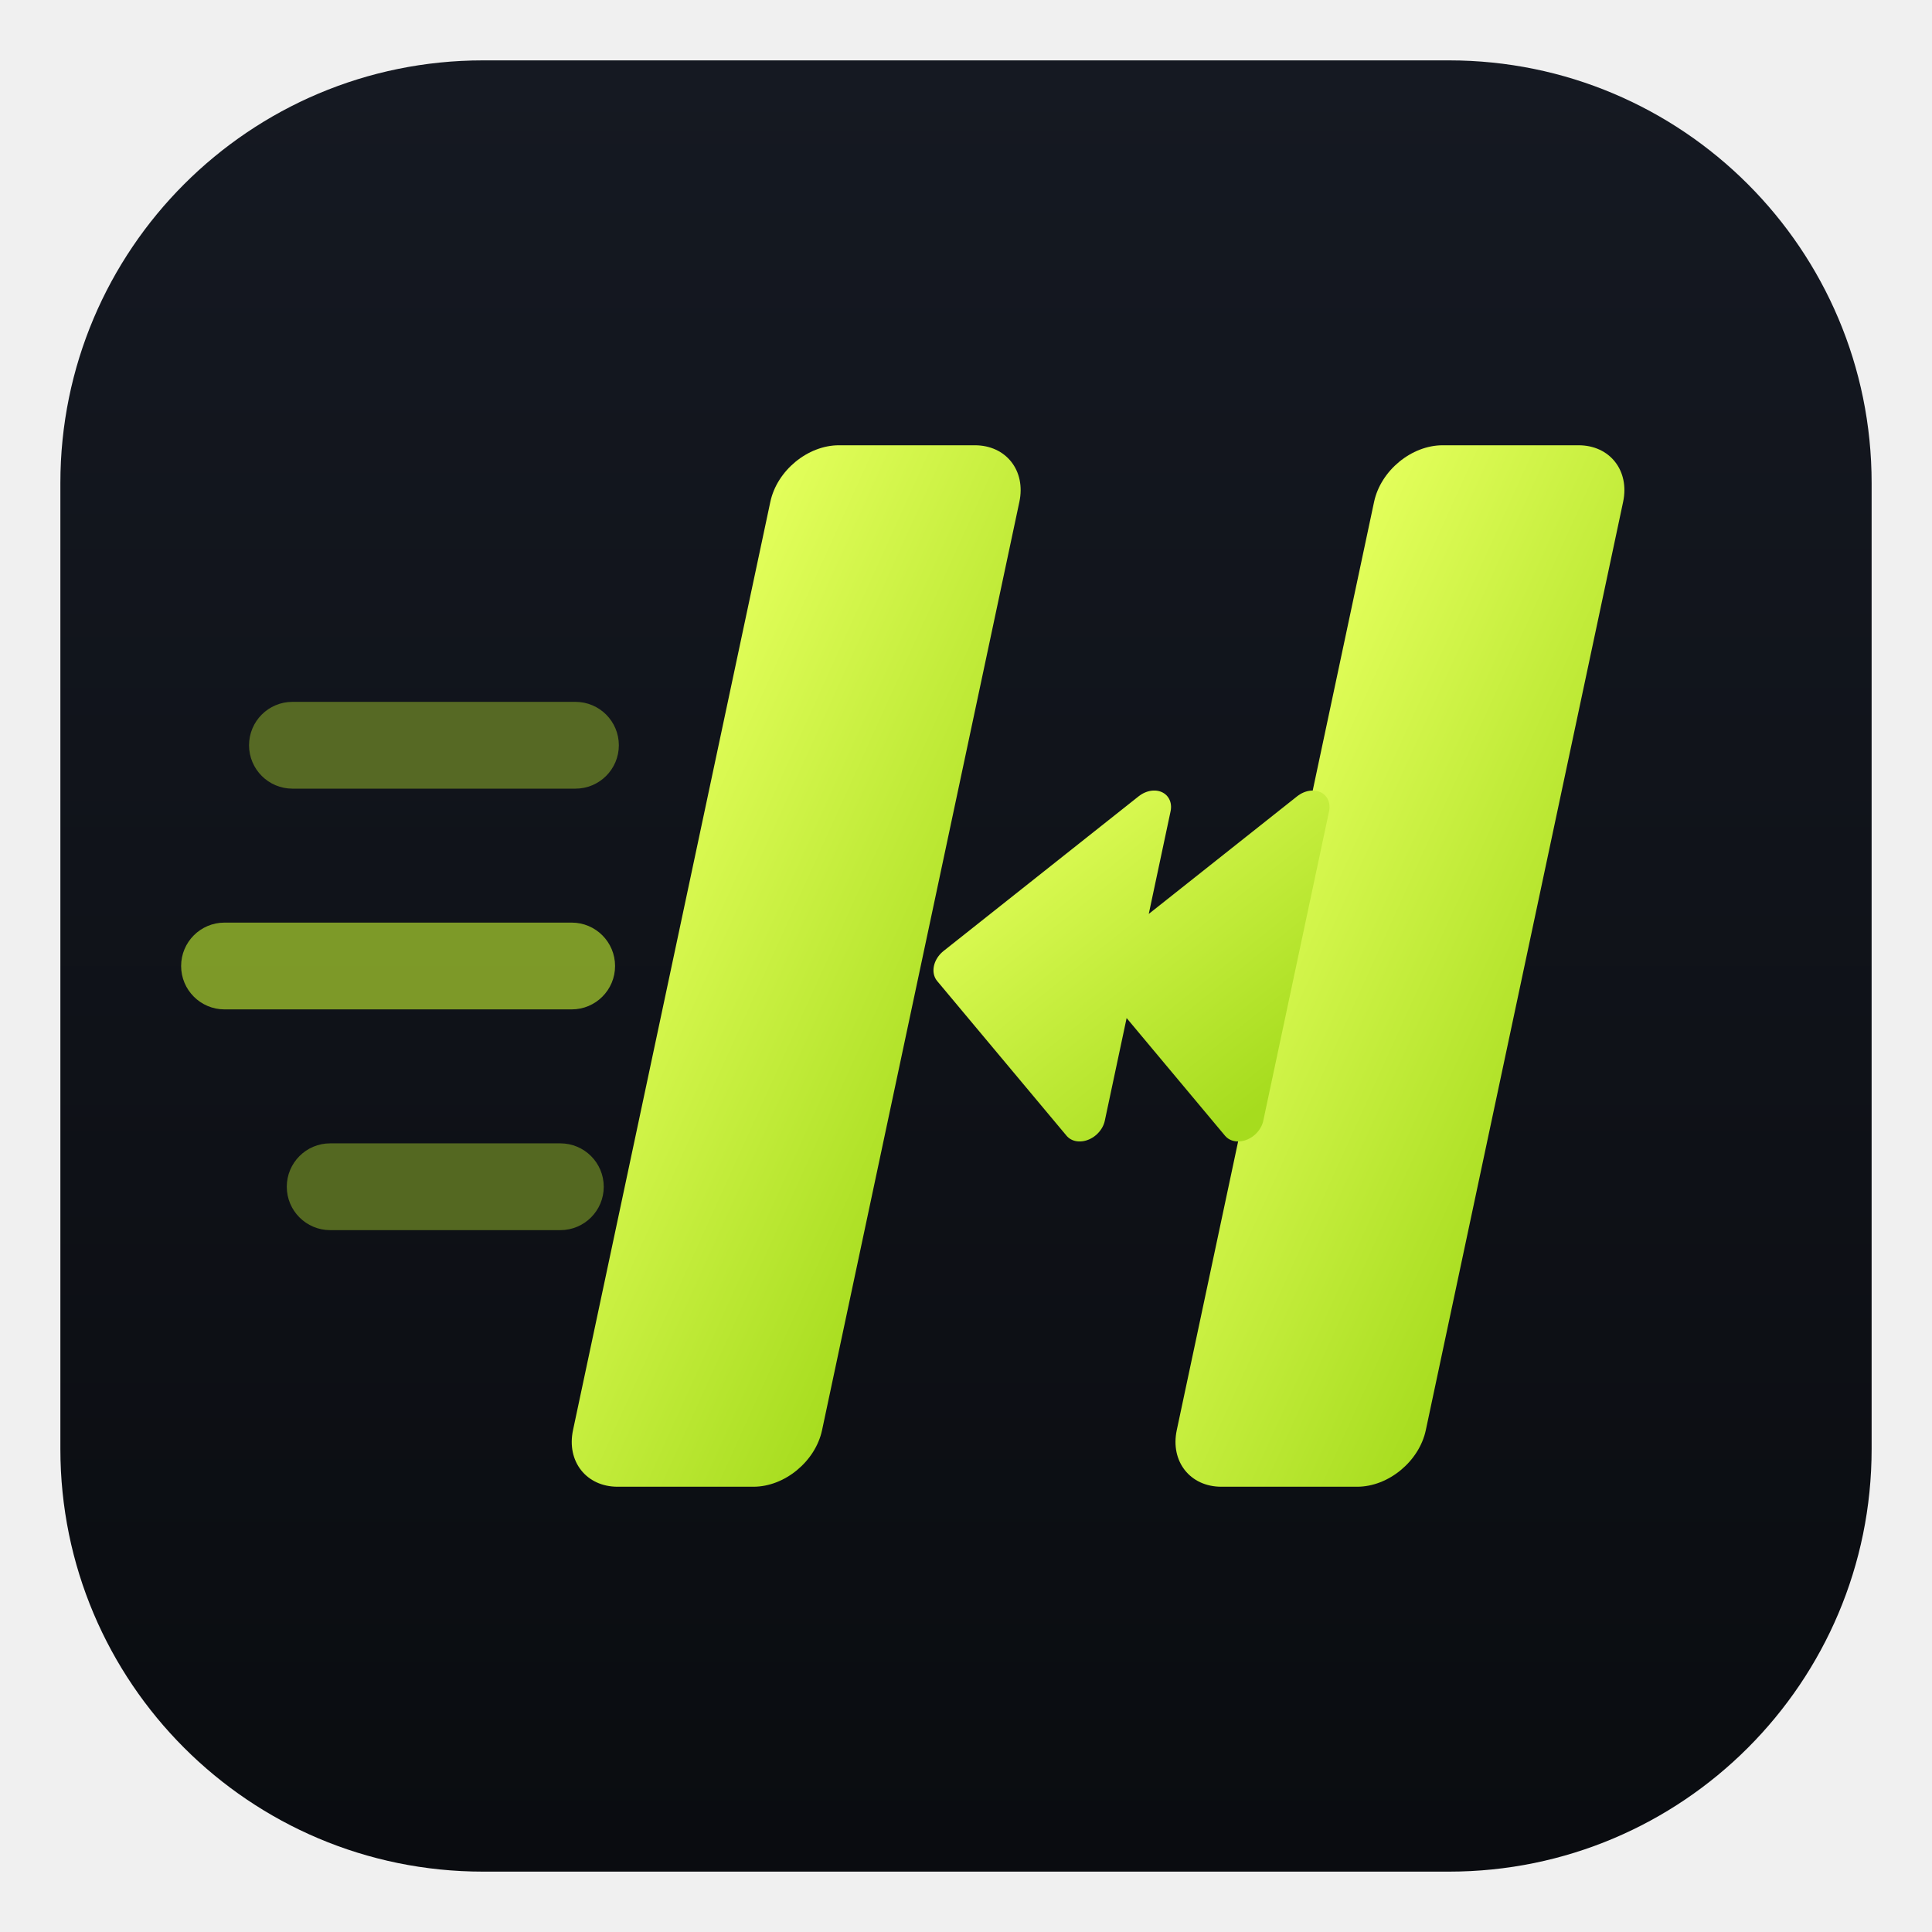
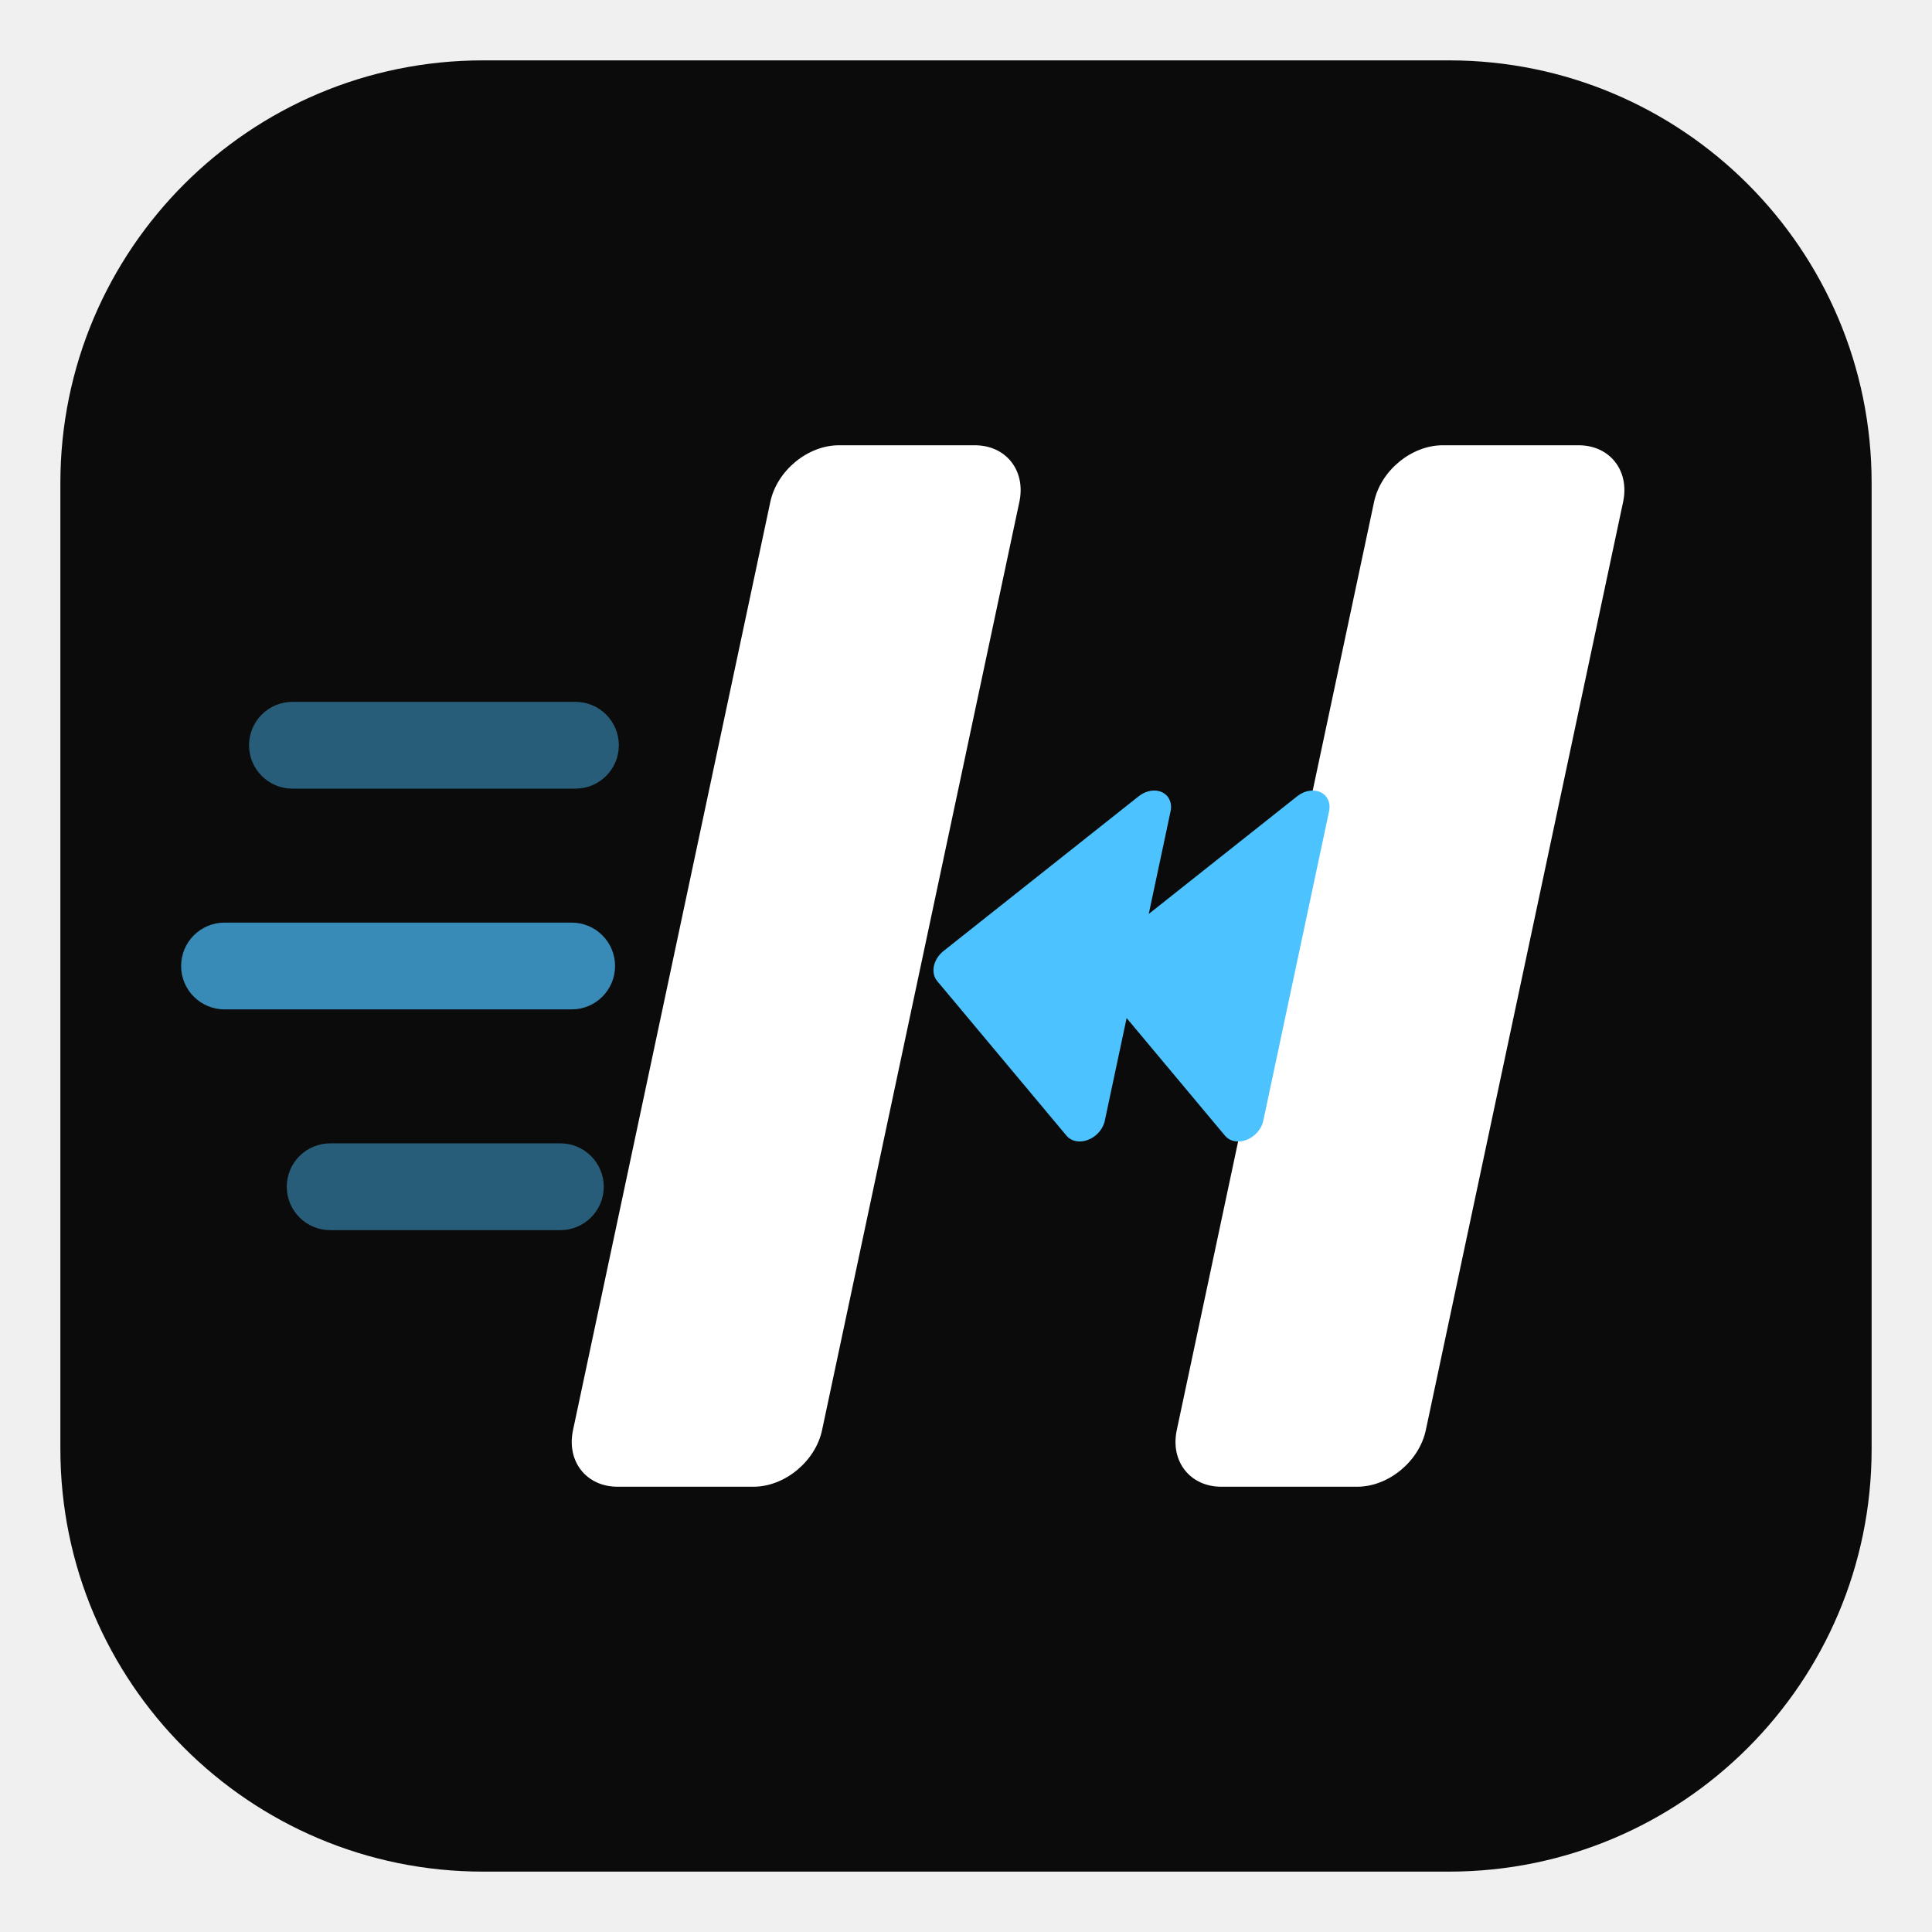
<svg xmlns="http://www.w3.org/2000/svg" viewBox="0 0 1024 1024">
-   <defs>
-     <linearGradient id="lime" x1="0" y1="0" x2="1" y2="1">
-       <stop offset="0" stop-color="#E4FF5C" />
-       <stop offset="1" stop-color="#A6DC1E" />
-     </linearGradient>
-     <linearGradient id="bg" x1="0" y1="0" x2="0" y2="1">
-       <stop offset="0" stop-color="#151922" />
-       <stop offset="1" stop-color="#0A0C10" />
-     </linearGradient>
-   </defs>
-   <rect x="32" y="32" width="960" height="960" rx="224" fill="url(#bg)" />
-   <g fill="#C6F432">
-     <rect x="132" y="372" width="196" height="46" rx="23" opacity="0.38" />
-     <rect x="96" y="489" width="230" height="46" rx="23" opacity="0.6" />
-     <rect x="152" y="606" width="168" height="46" rx="23" opacity="0.38" />
+   <rect x="32" y="32" width="960" height="960" rx="224" fill="#0b0b0b" />
+   <g fill="#4cc2ff">
+     <rect x="132" y="372" width="196" height="46" rx="23" opacity="0.45" />
+     <rect x="96" y="489" width="230" height="46" rx="23" opacity="0.7" />
+     <rect x="152" y="606" width="168" height="46" rx="23" opacity="0.45" />
  </g>
  <g transform="translate(512 512) skewX(-12) translate(-512 -512)">
-     <rect x="356" y="236" width="132" height="552" rx="30" fill="url(#lime)" />
-     <rect x="676" y="236" width="132" height="552" rx="30" fill="url(#lime)" />
-     <path d="M 676 430 L 676 594 L 590 512 Z M 592 430 L 592 594 L 506 512 Z" fill="url(#lime)" stroke="url(#lime)" stroke-width="22" stroke-linejoin="round" />
+     <rect x="356" y="236" width="132" height="552" rx="30" fill="#ffffff" />
+     <rect x="676" y="236" width="132" height="552" rx="30" fill="#ffffff" />
+     <path d="M 676 430 L 676 594 L 590 512 Z M 592 430 L 592 594 L 506 512 Z" fill="#4cc2ff" stroke="#4cc2ff" stroke-width="22" stroke-linejoin="round" />
  </g>
</svg>
